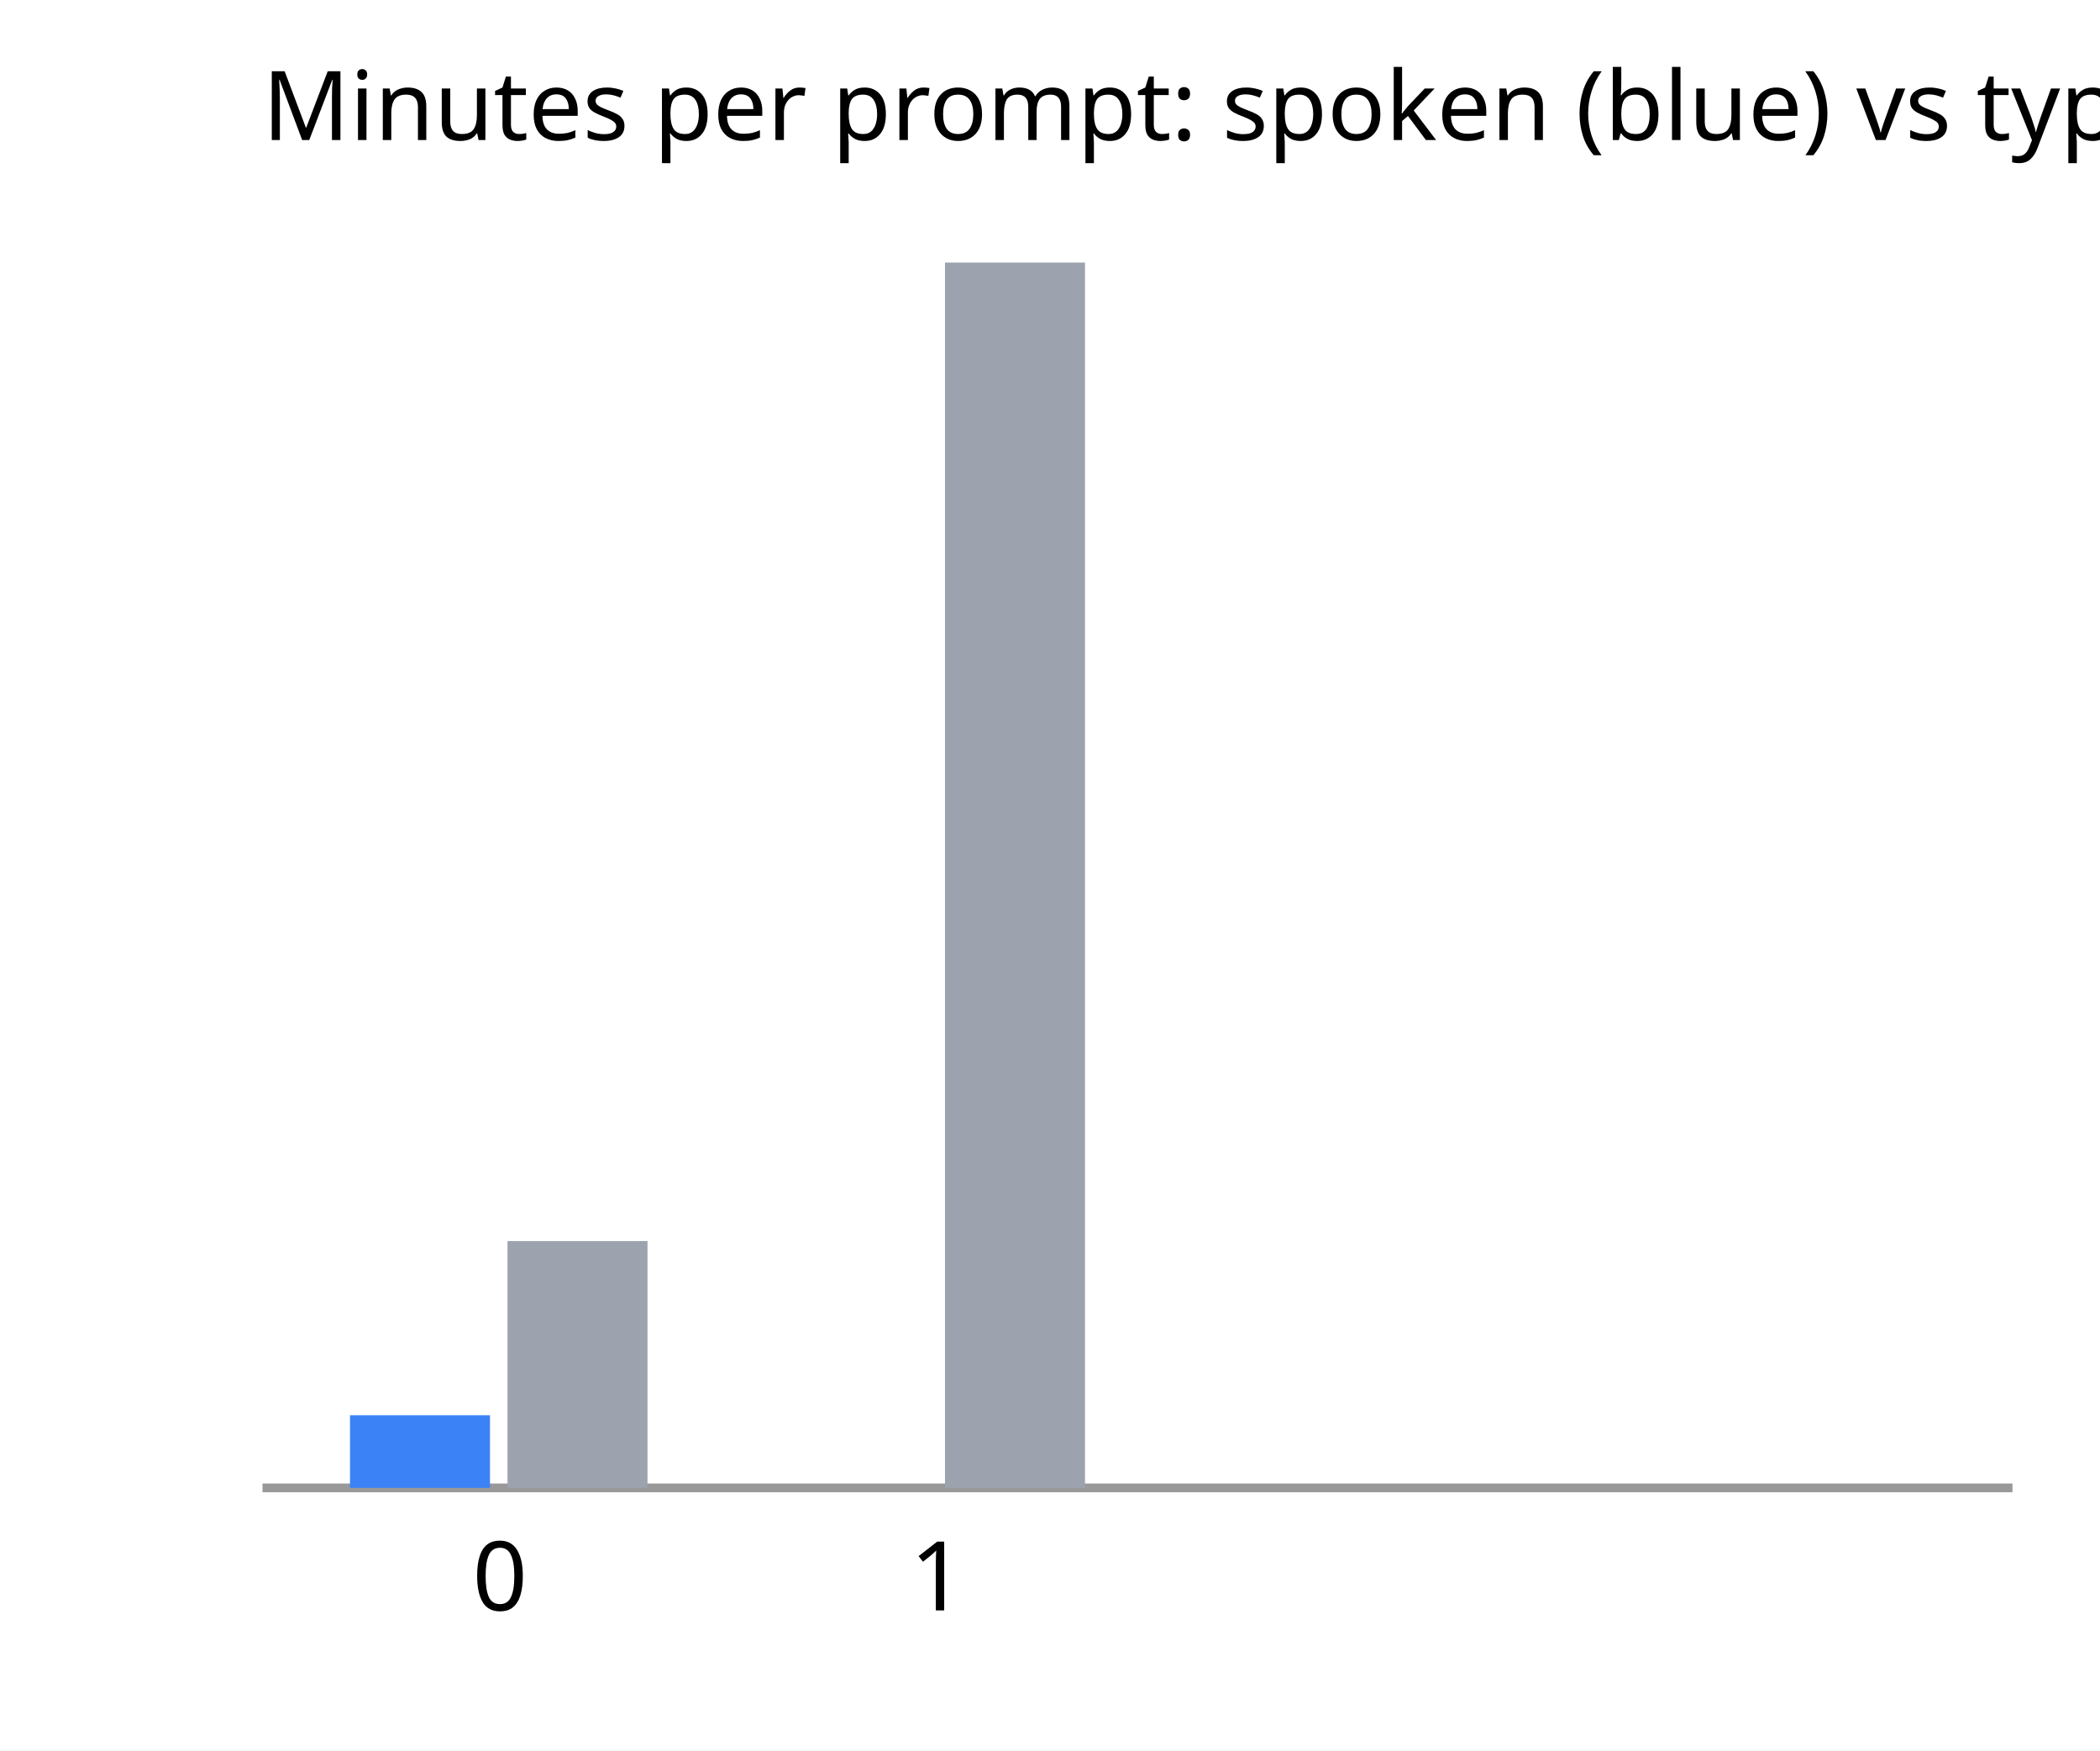
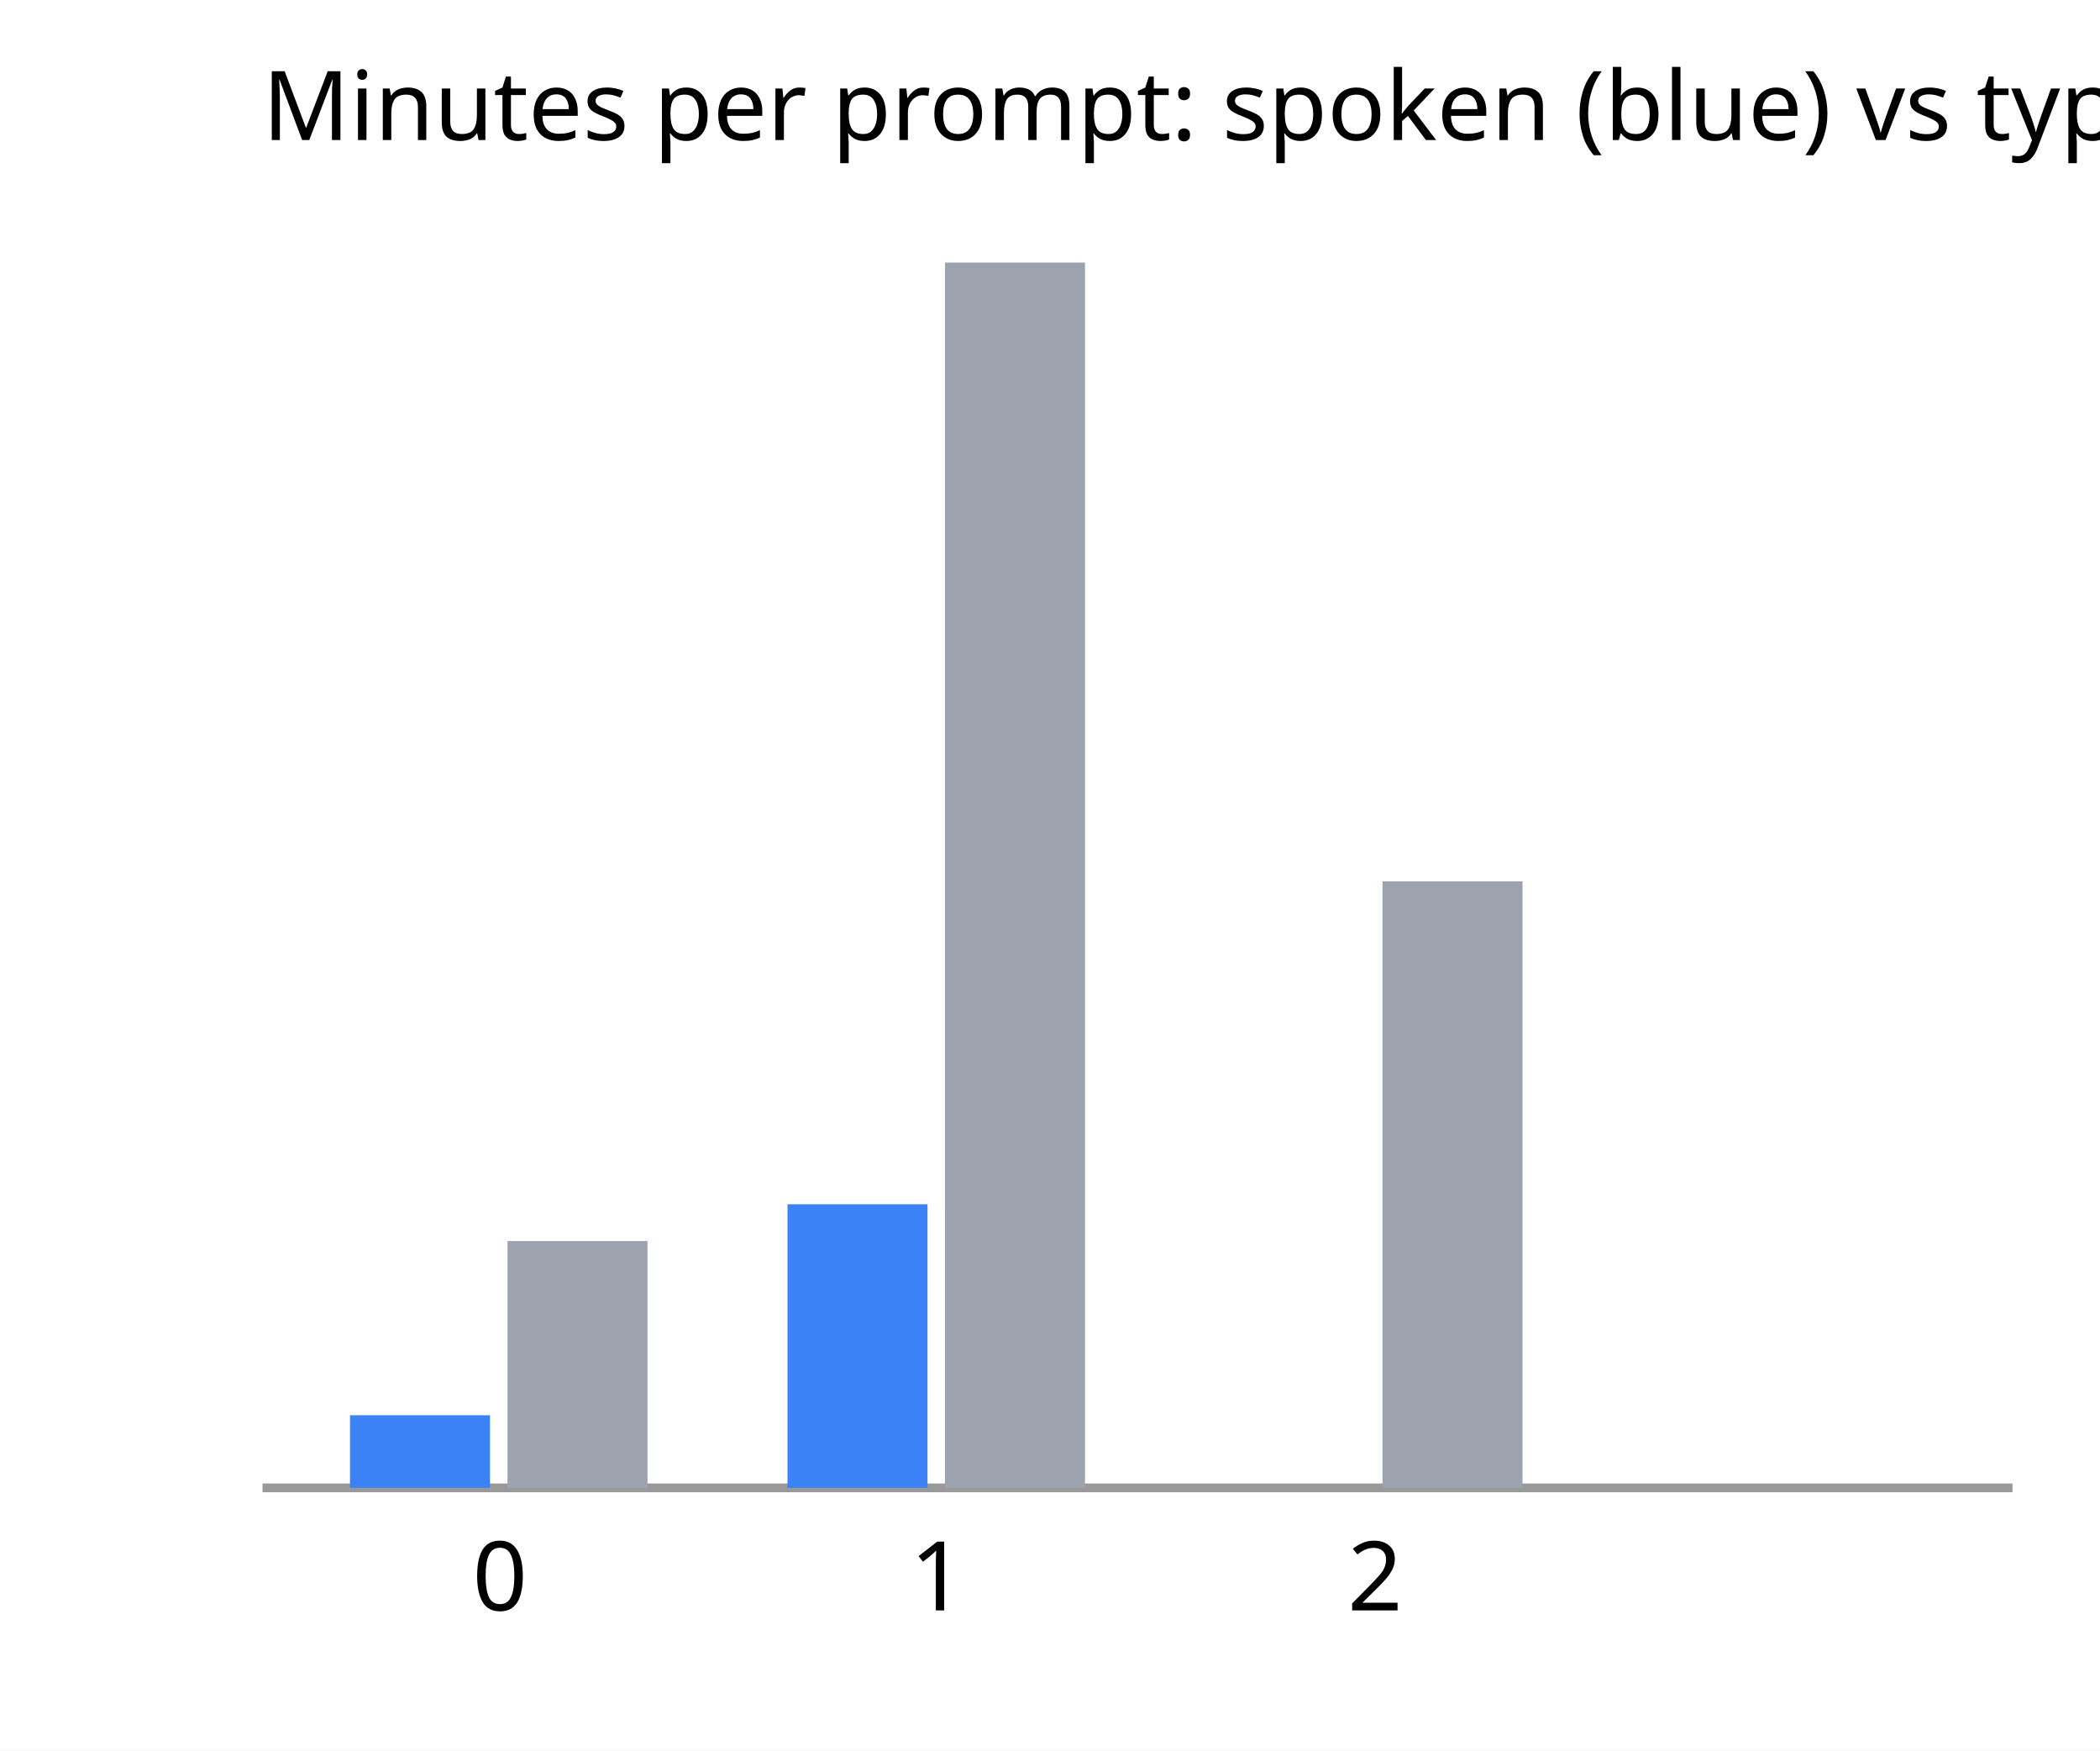
<svg xmlns="http://www.w3.org/2000/svg" width="240" height="200" font-family="sans-serif" font-size="11">
  <rect width="240" height="200" fill="#fff" />
  <text x="30" y="16">Minutes per prompt: spoken (blue) vs typed (grey)</text>
  <line x1="30" y1="170" x2="230" y2="170" stroke="#999" />
  <rect x="40" y="161.7" width="16" height="8.3" fill="#3b82f6" />
  <rect x="58" y="141.8" width="16" height="28.2" fill="#9ca3af" />
  <text x="54" y="184">0</text>
+   <rect x="90" y="137.6" width="16" height="32.4" fill="#3b82f6" />
  <rect x="108" y="30.0" width="16" height="140.0" fill="#9ca3af" />
  <text x="104" y="184">1</text>
+   <rect x="158" y="100.7" width="16" height="69.3" fill="#9ca3af" />
+   <text x="154" y="184">2</text>
</svg>
